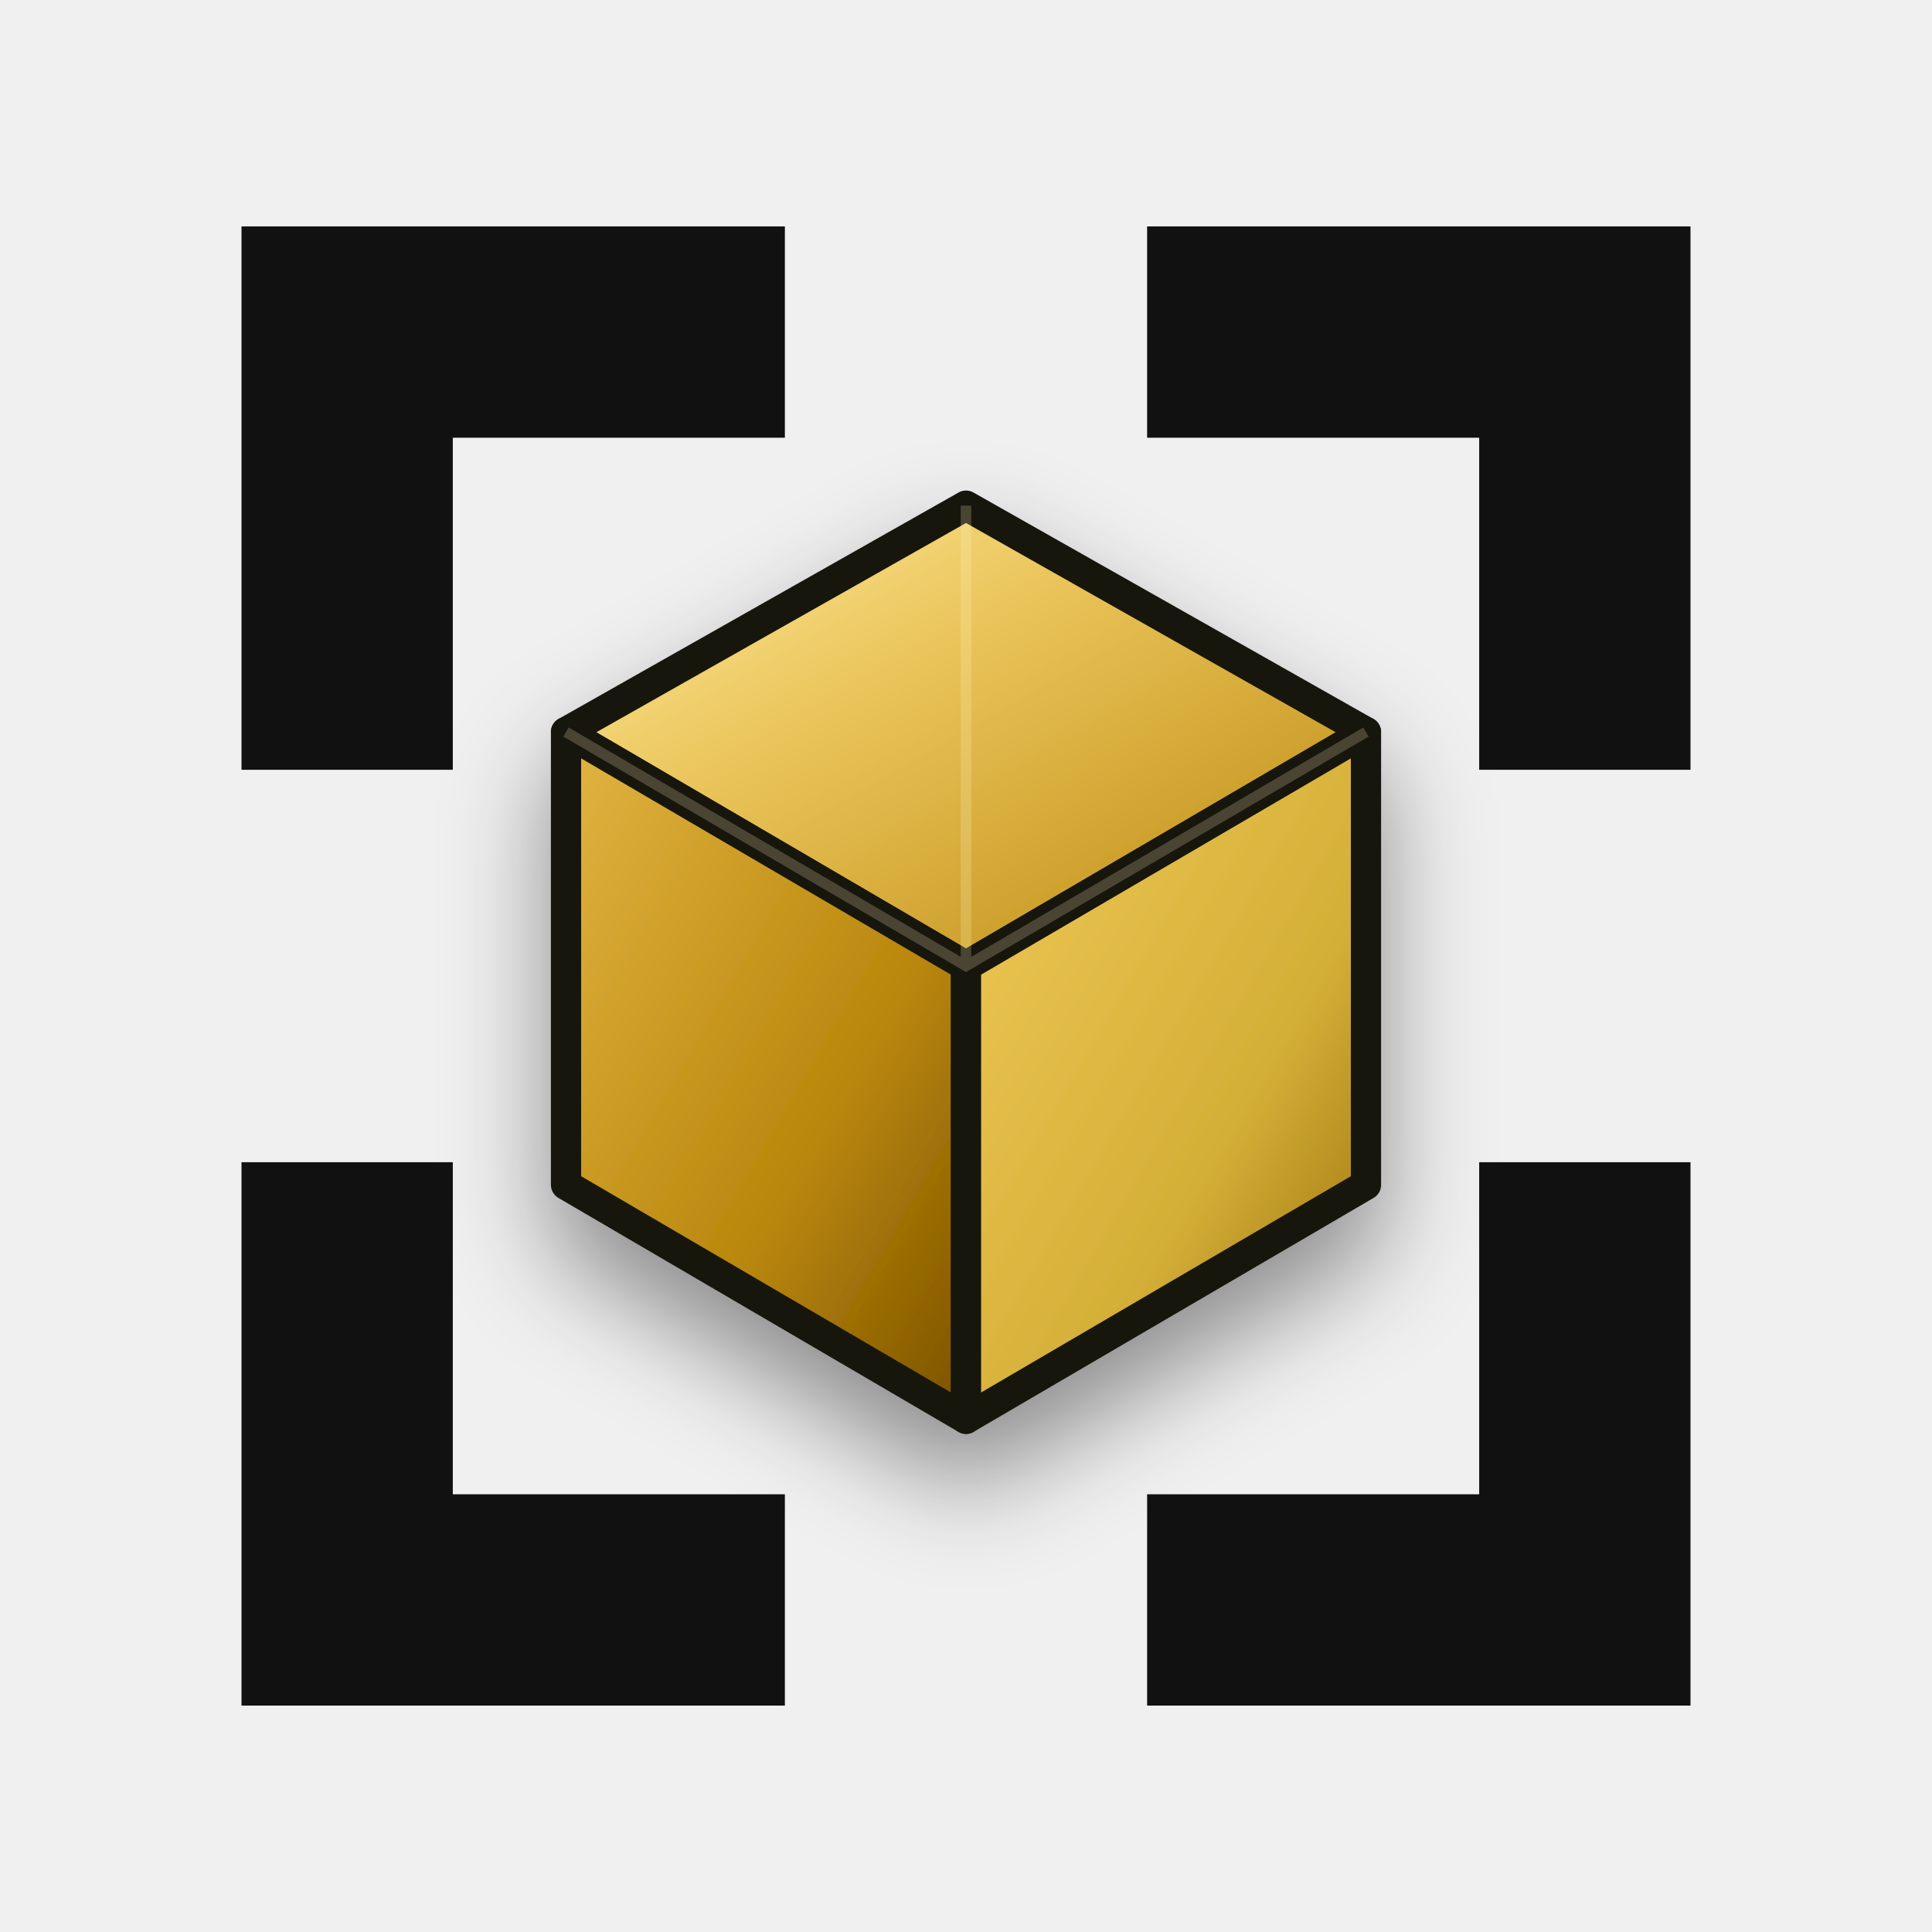
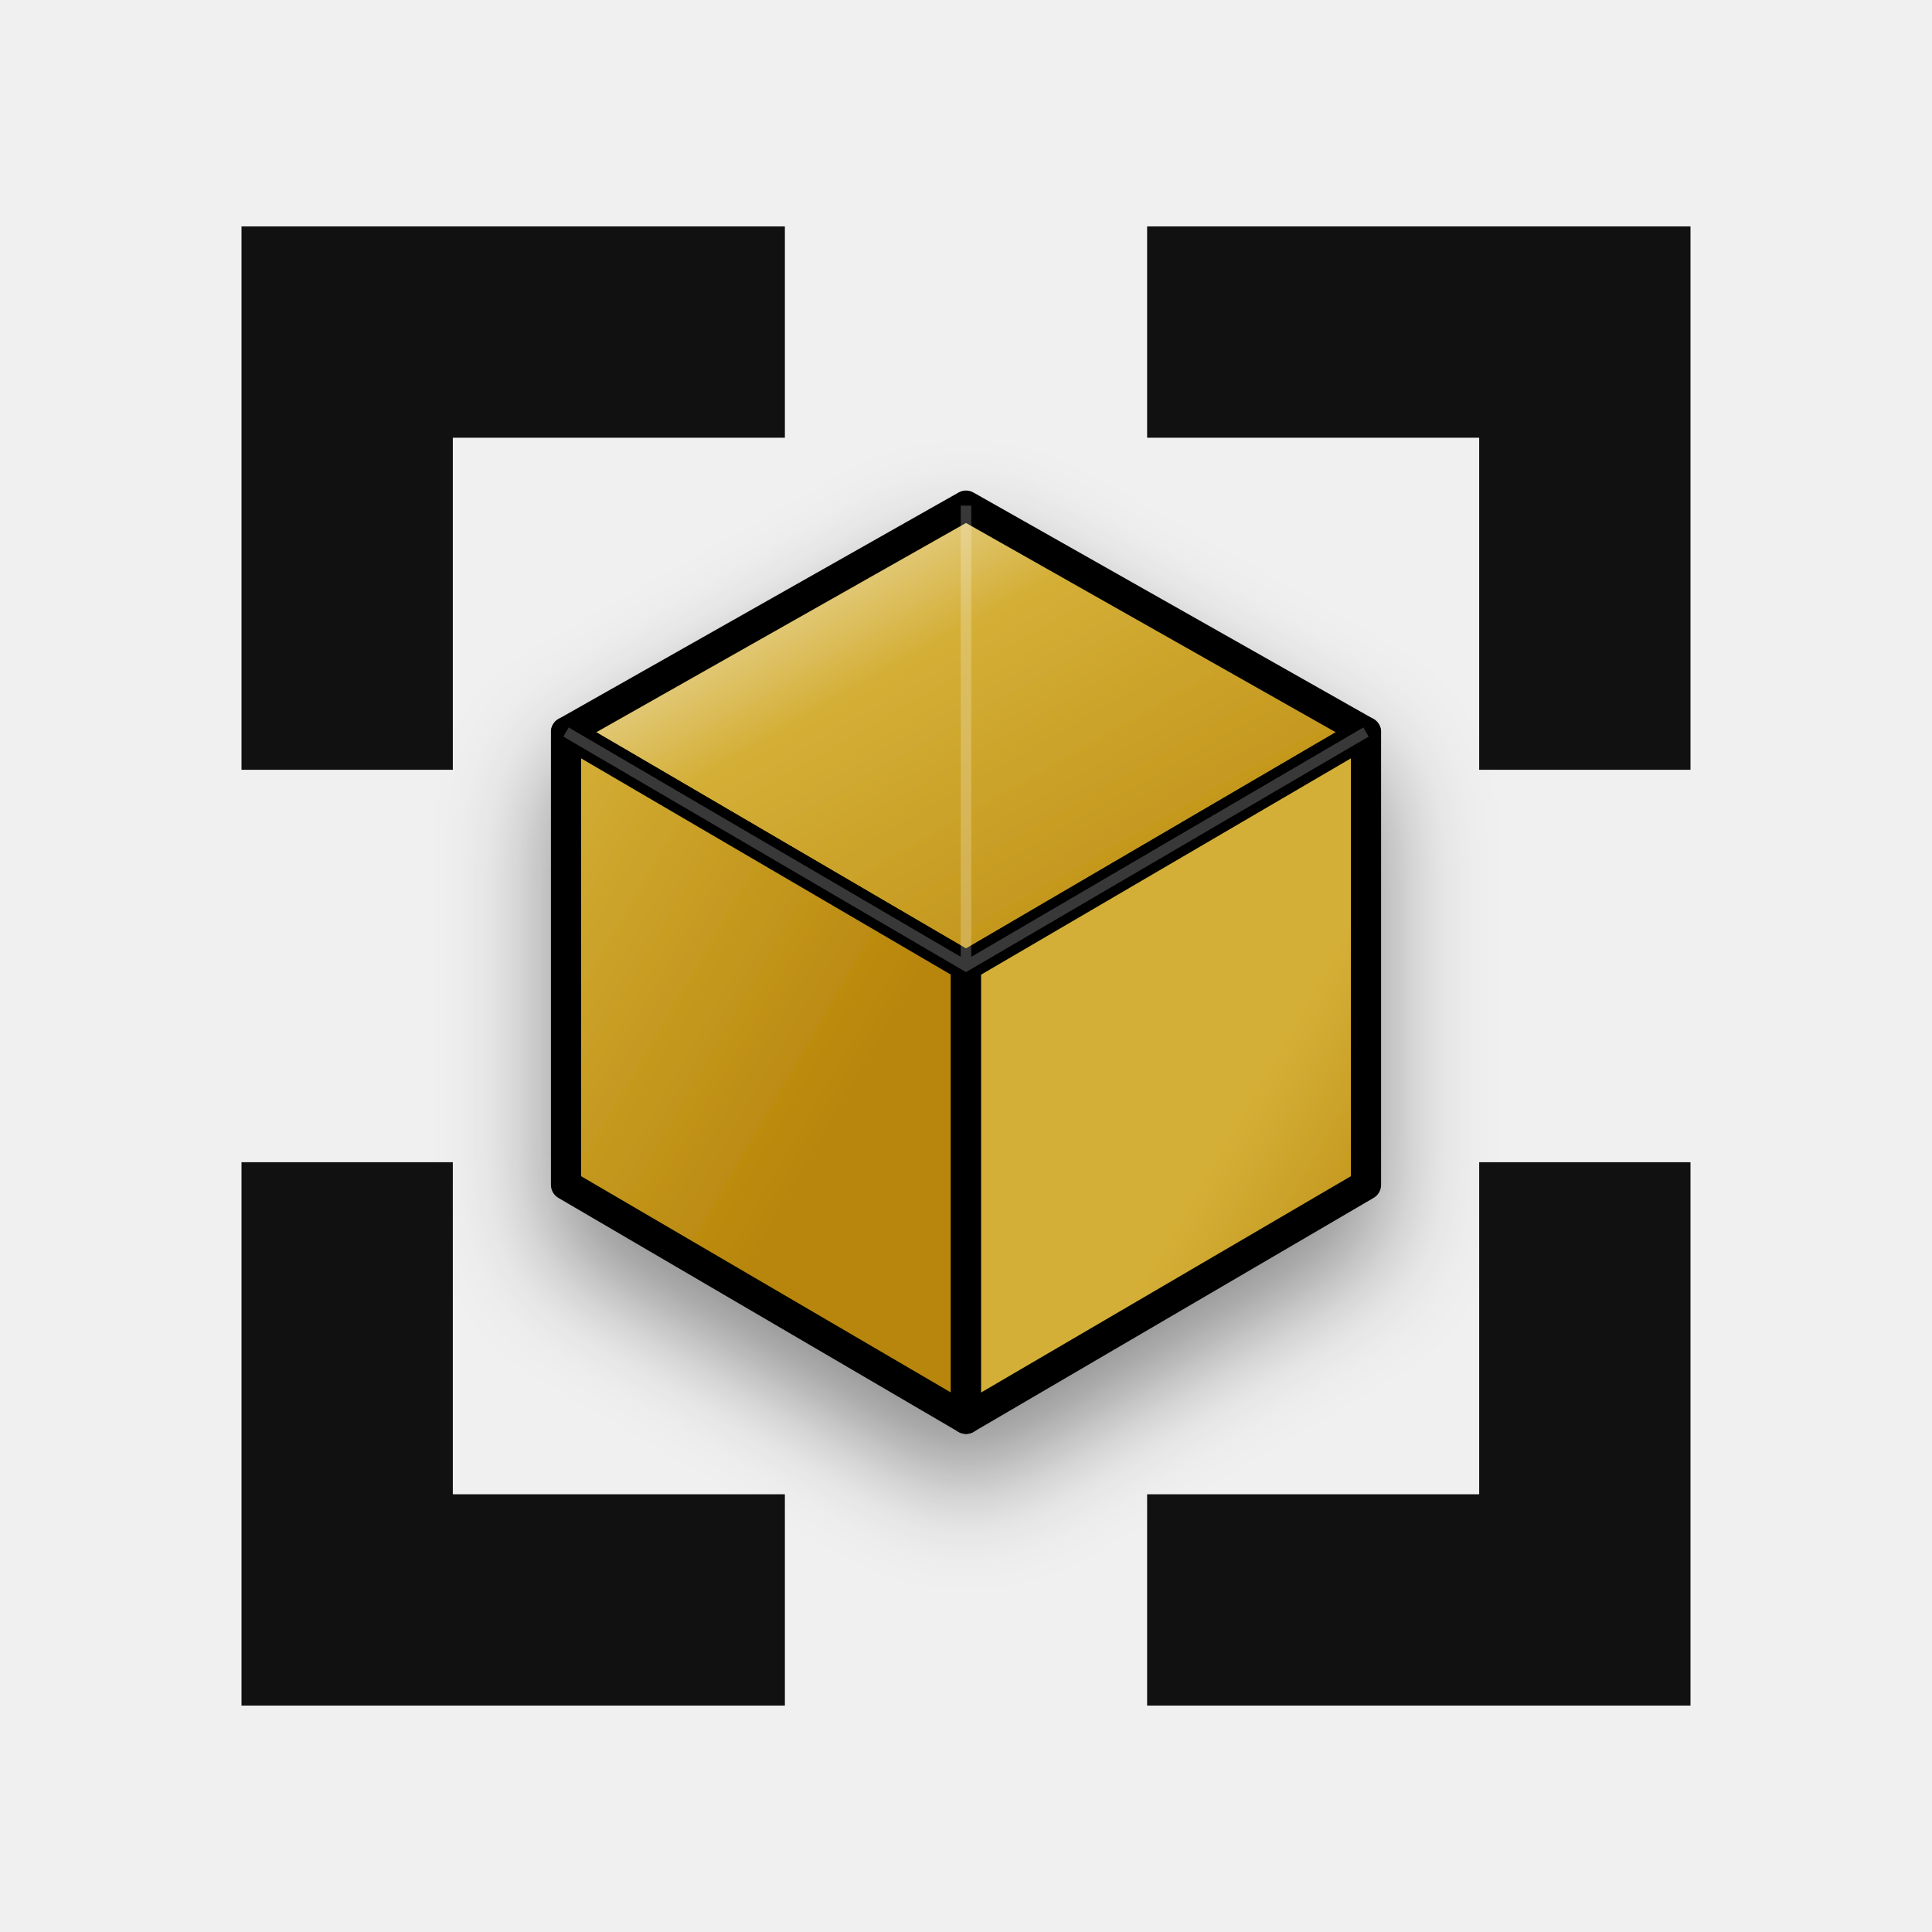
<svg xmlns="http://www.w3.org/2000/svg" width="256" height="256" viewBox="0 0 256 256">
  <defs>
    <linearGradient id="silver" x1="0" y1="0" x2="1" y2="1">
      <stop offset="0" stop-color="#FFFFFF" />
-       <stop offset=".38" stop-color="#F5F5F5" />
-       <stop offset=".72" stop-color="#A7ABB2" />
+       <stop offset=".38" stop-color="#FFFFFF" />
+       <stop offset=".72" stop-color="#8B8F98" />
      <stop offset="1" stop-color="#FFFFFF" />
    </linearGradient>
    <linearGradient id="goldTop" x1="0" y1="0" x2="1" y2="1">
-       <stop offset="0" stop-color="#FFF0A6" />
-       <stop offset=".38" stop-color="#EBC55B" />
+       <stop offset="0" stop-color="#FFFFFF" />
+       <stop offset=".38" stop-color="#D4AF37" />
      <stop offset="1" stop-color="#B8860B" />
    </linearGradient>
    <linearGradient id="goldLeft" x1="0" y1="0" x2="1" y2="1">
-       <stop offset="0" stop-color="#E2B442" />
+       <stop offset="0" stop-color="#D4AF37" />
      <stop offset=".62" stop-color="#B8860B" />
-       <stop offset="1" stop-color="#7A5100" />
+       <stop offset="1" stop-color="#B8860B" />
    </linearGradient>
    <linearGradient id="goldRight" x1="0" y1="0" x2="1" y2="1">
-       <stop offset="0" stop-color="#F0CA58" />
+       <stop offset="0" stop-color="#D4AF37" />
      <stop offset=".62" stop-color="#D4AF37" />
-       <stop offset="1" stop-color="#936A08" />
+       <stop offset="1" stop-color="#B8860B" />
    </linearGradient>
    <linearGradient id="goldText" x1="0" y1="0" x2="1" y2="0">
-       <stop offset="0" stop-color="#F3CD58" />
+       <stop offset="0" stop-color="#D4AF37" />
      <stop offset=".45" stop-color="#D4AF37" />
      <stop offset="1" stop-color="#B8860B" />
    </linearGradient>
    <filter id="shadow" x="-30%" y="-30%" width="160%" height="160%">
      <feDropShadow dx="0" dy="7" stdDeviation="7" flood-color="#000" flood-opacity=".42" />
    </filter>
  </defs>
  <path fill="#111111" d="M32 30h72v28H60v44H32V30Zm120 0h72v72h-28V58h-44V30ZM32 154h28v44h44v28H32v-72Zm164 0h28v72h-72v-28h44v-44Z" />
  <g filter="url(#shadow)">
-     <path d="M128 67 181 97 128 128 75 97Z" fill="url(#goldTop)" stroke="#17120A" stroke-width="4" stroke-linejoin="round" />
-     <path d="M75 97 128 128 128 188 75 157Z" fill="url(#goldLeft)" stroke="#17120A" stroke-width="4" stroke-linejoin="round" />
-     <path d="M181 97 128 128 128 188 181 157Z" fill="url(#goldRight)" stroke="#17120A" stroke-width="4" stroke-linejoin="round" />
-     <path d="M128 67v61M75 97l53 31 53-31" fill="none" stroke="#FFF5C7" stroke-opacity=".22" stroke-width="1.4" />
+     <path d="M128 67 181 97 128 128 75 97Z" fill="url(#goldTop)" stroke="#000000" stroke-width="4" stroke-linejoin="round" />
+     <path d="M75 97 128 128 128 188 75 157Z" fill="url(#goldLeft)" stroke="#000000" stroke-width="4" stroke-linejoin="round" />
+     <path d="M181 97 128 128 128 188 181 157Z" fill="url(#goldRight)" stroke="#000000" stroke-width="4" stroke-linejoin="round" />
+     <path d="M128 67v61M75 97l53 31 53-31" fill="none" stroke="#FFFFFF" stroke-opacity=".22" stroke-width="1.4" />
  </g>
</svg>
